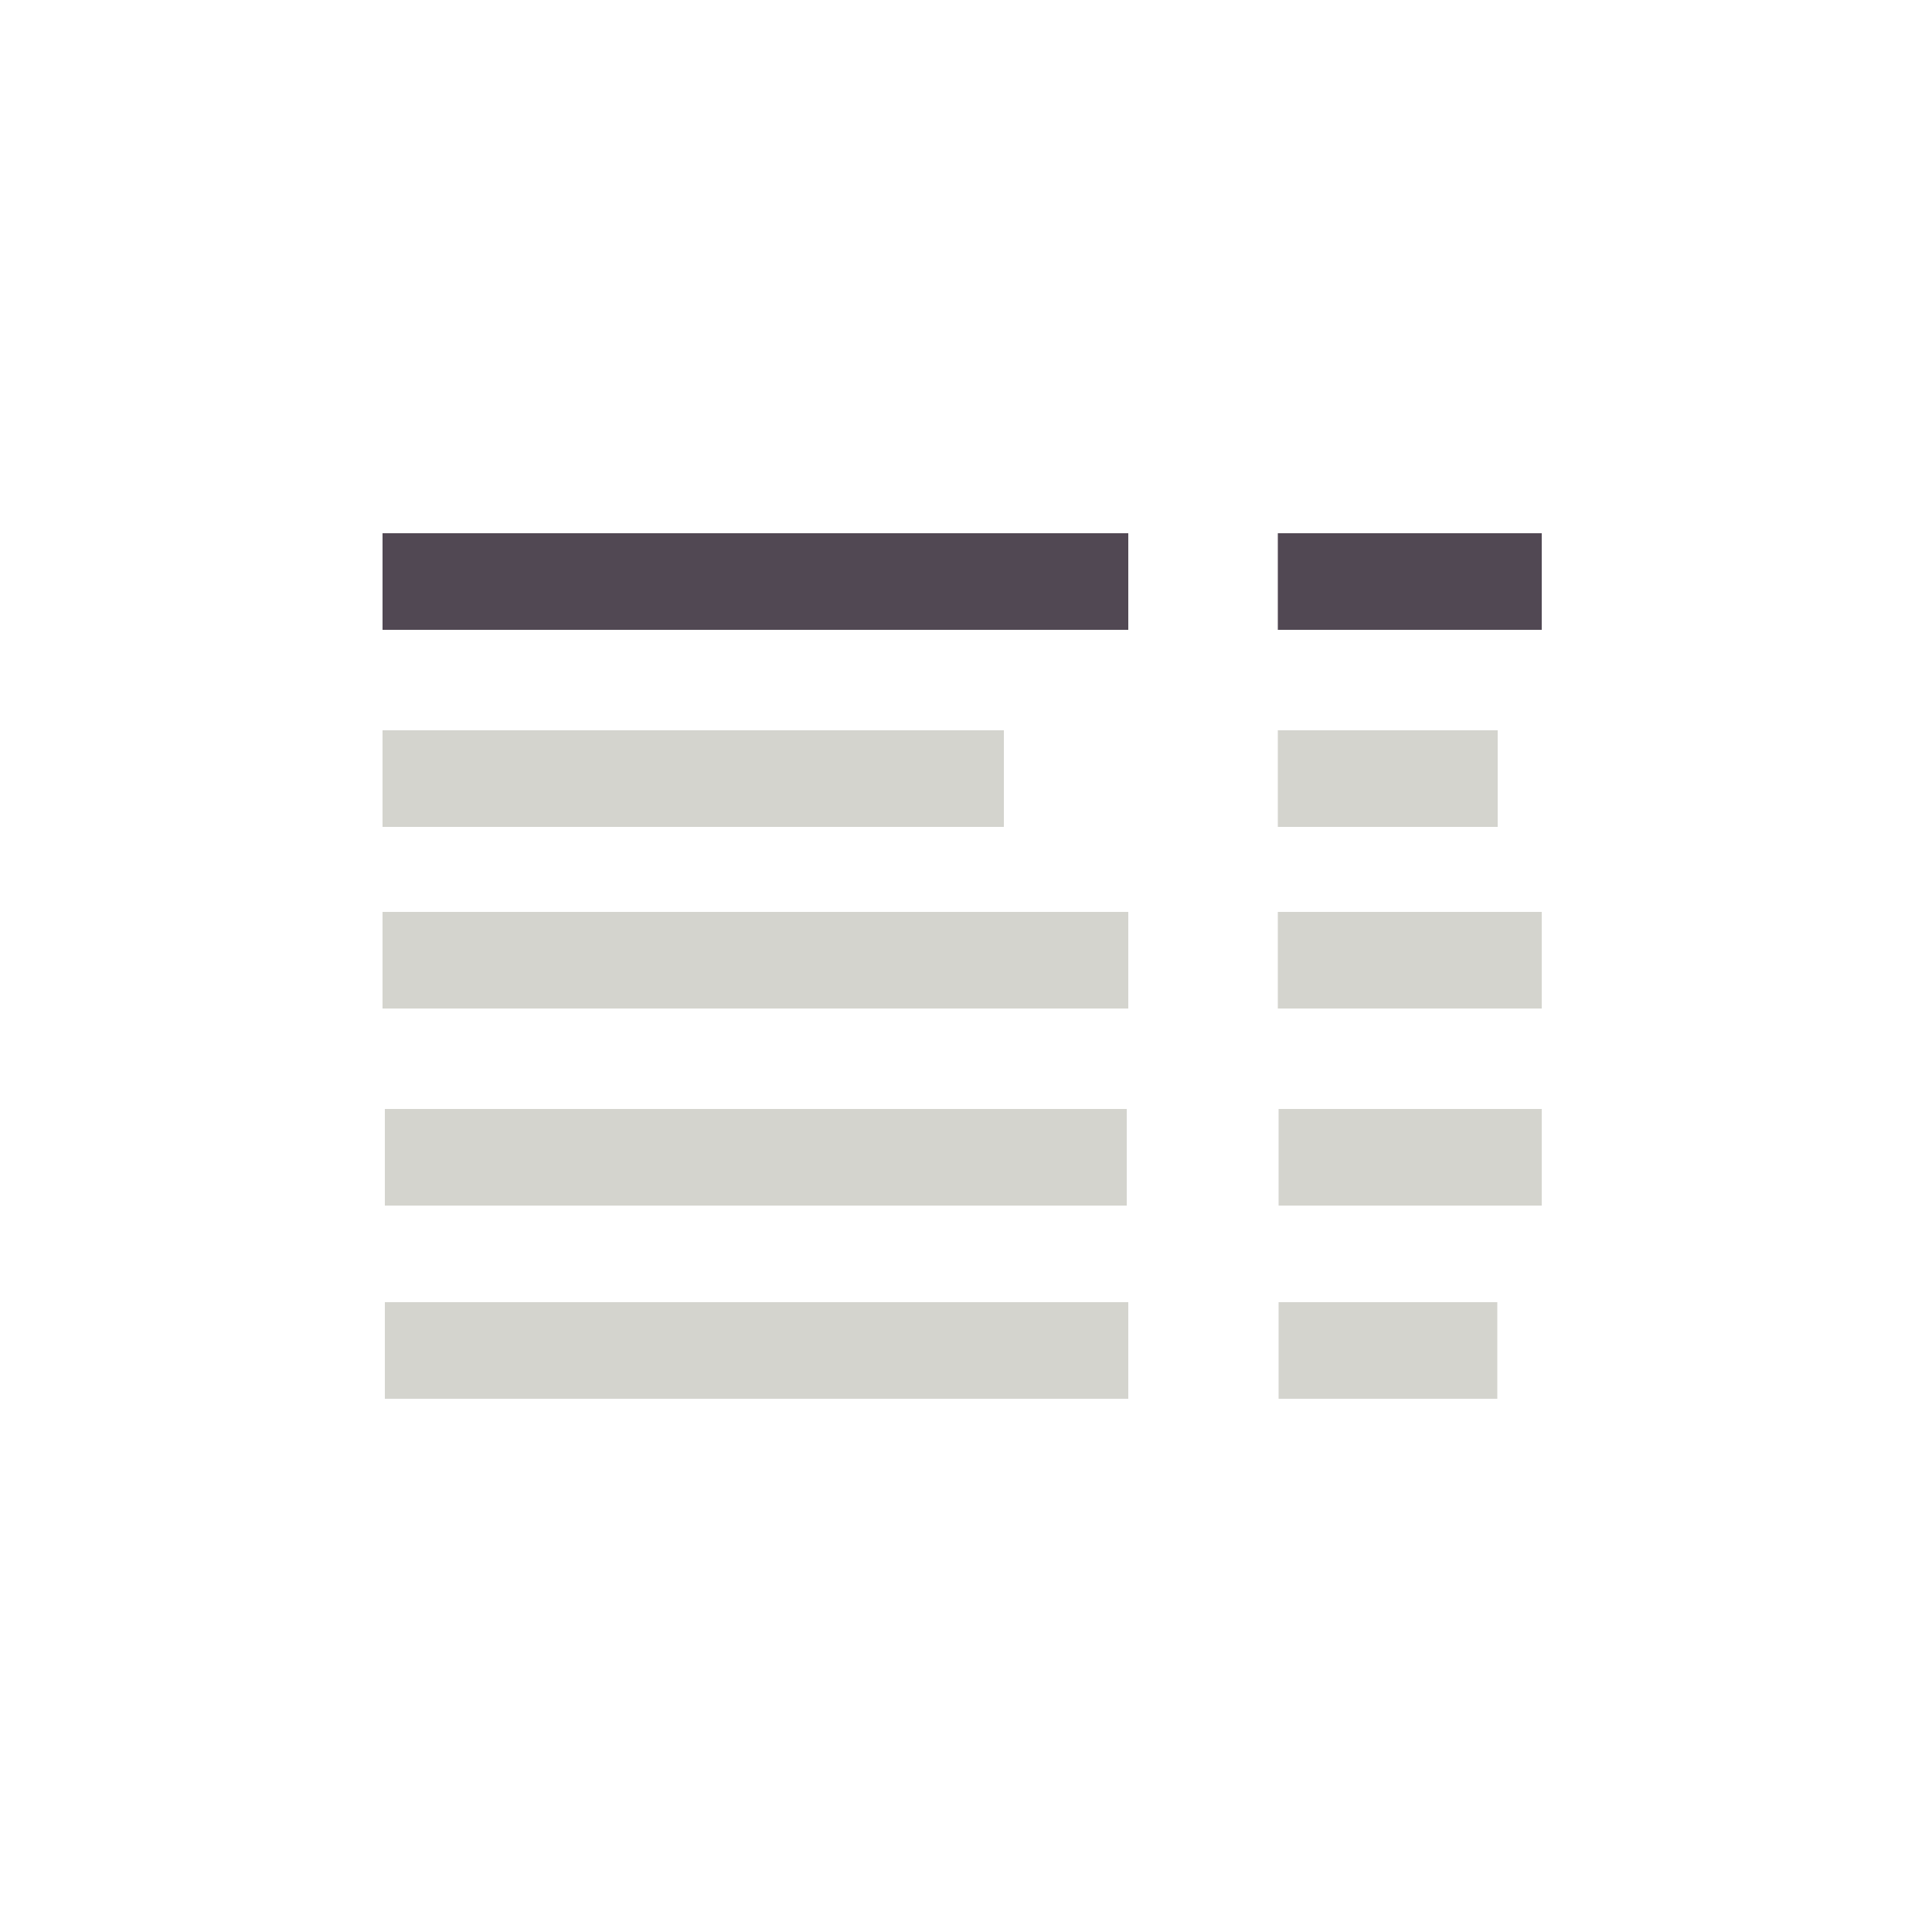
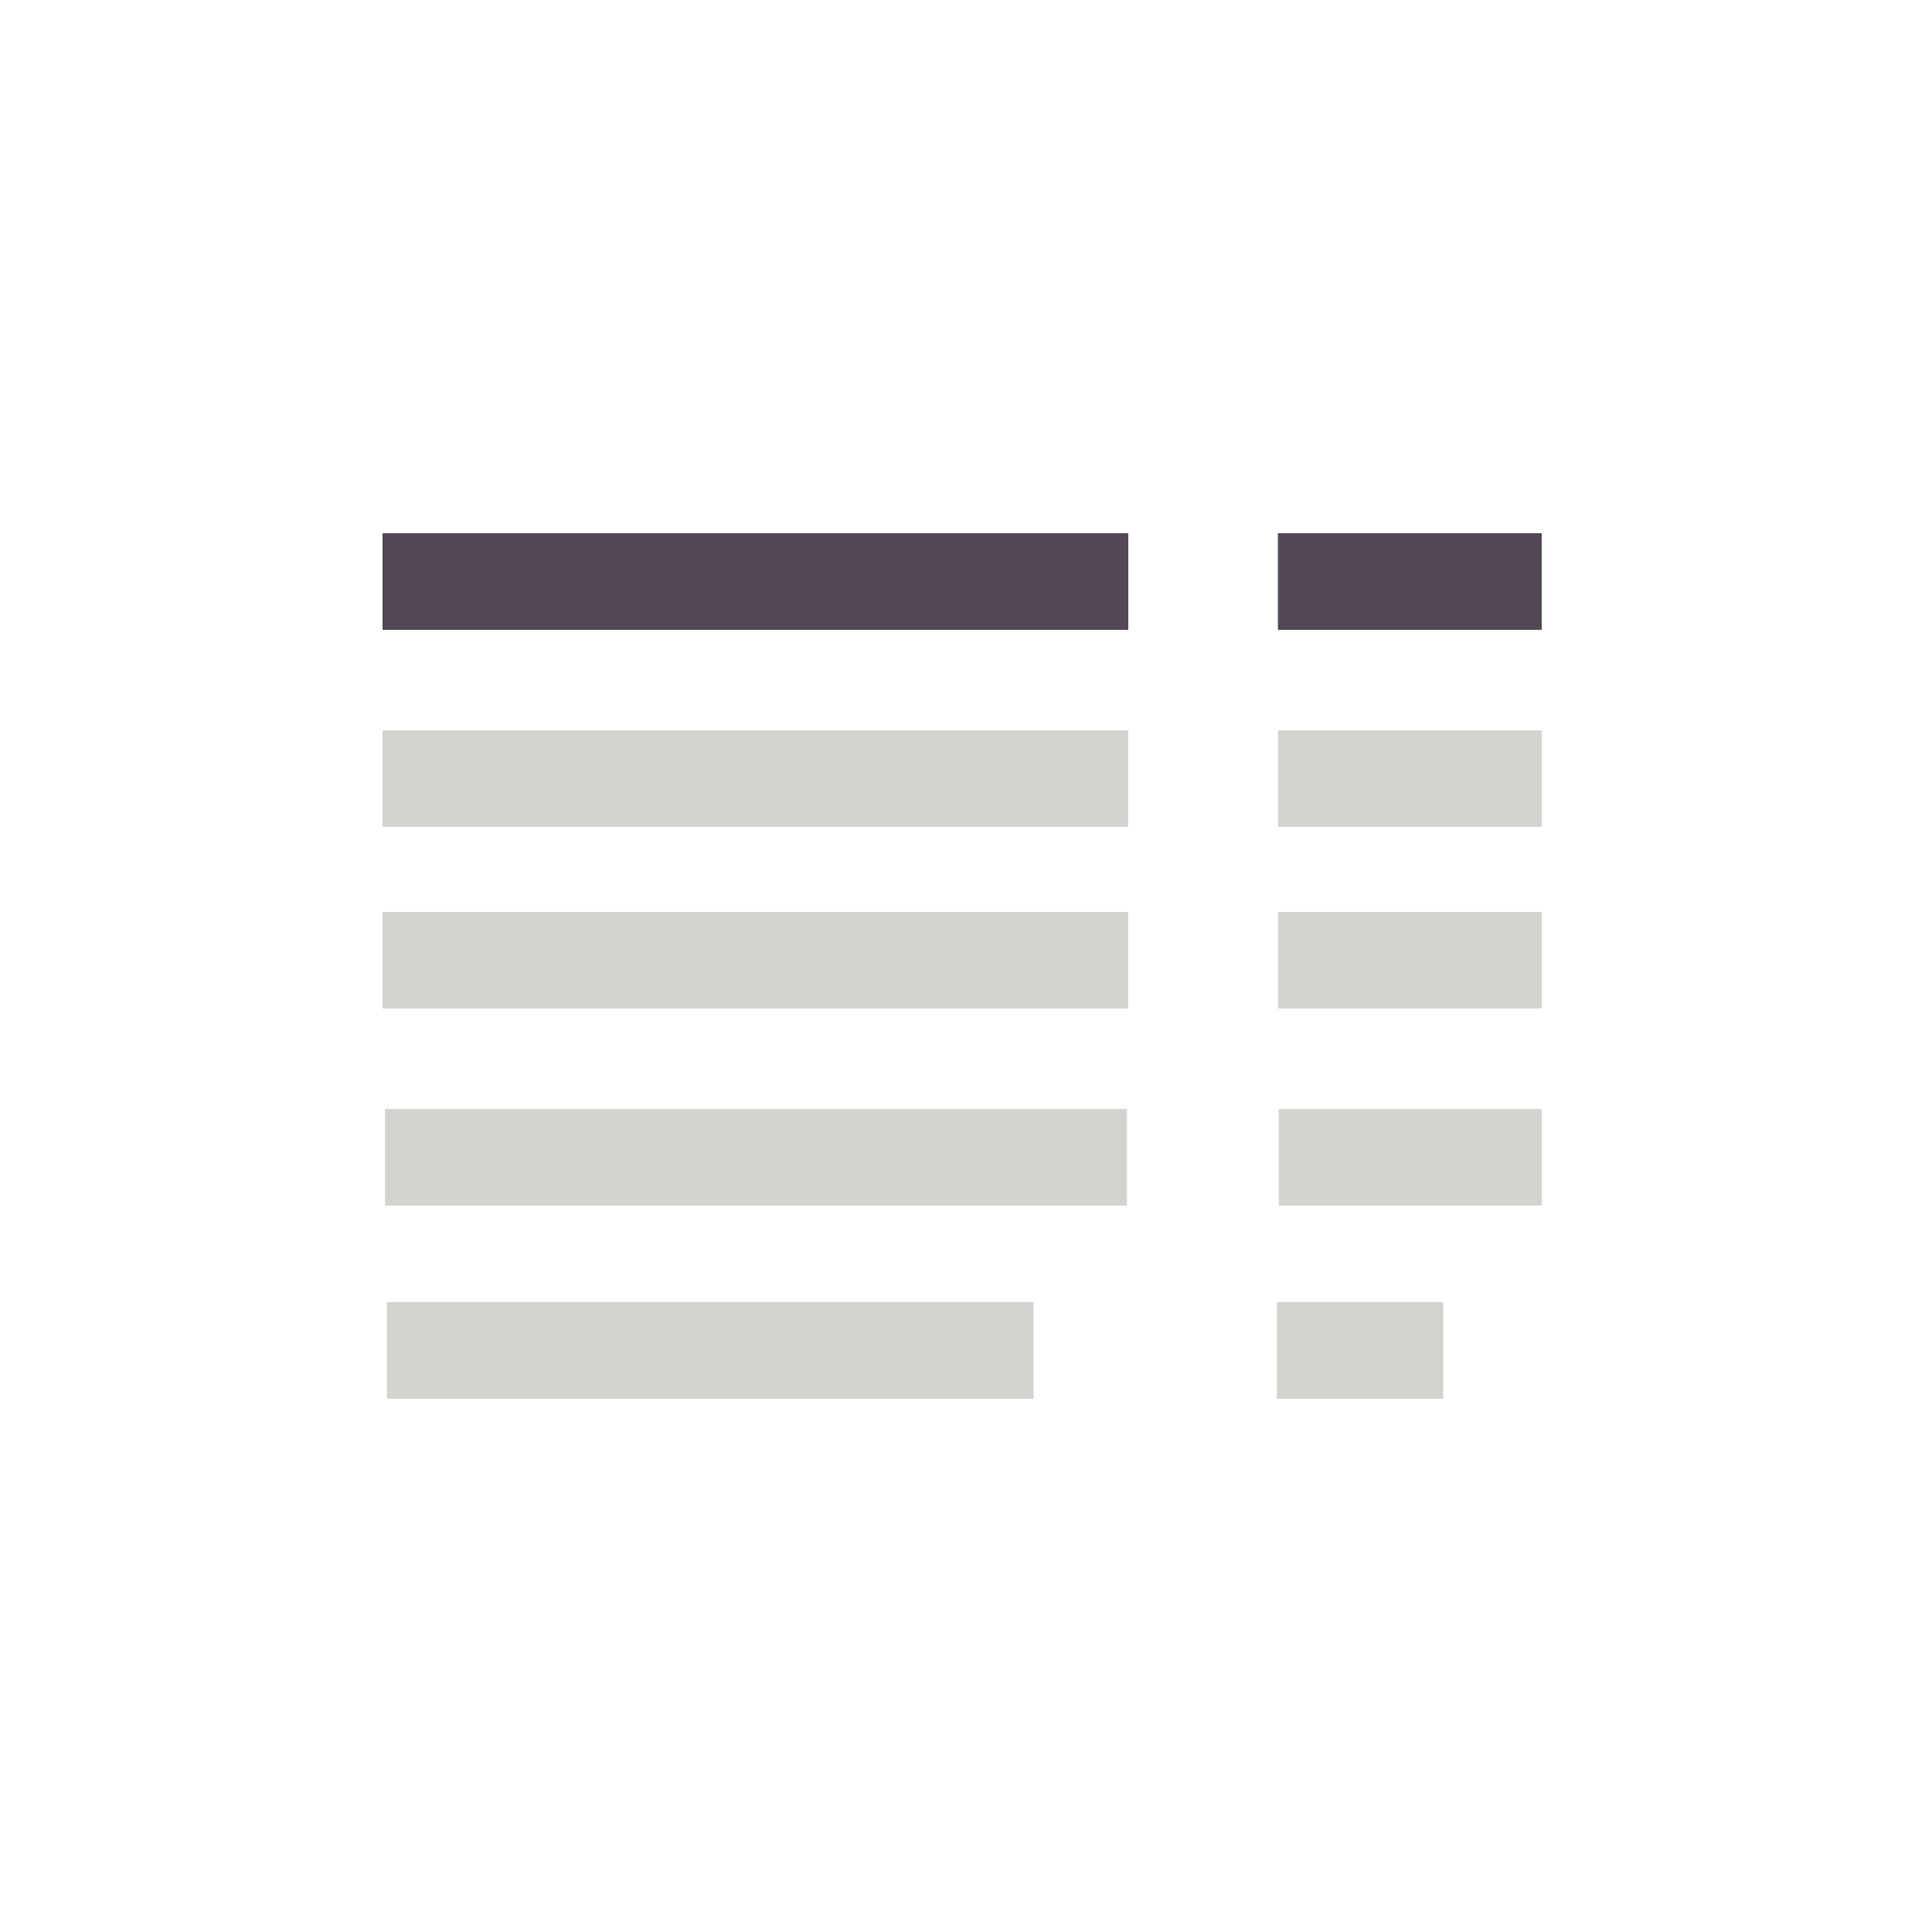
- <svg xmlns="http://www.w3.org/2000/svg" version="1.1" id="_x32__Columns_uneven" x="0px" y="0px" viewBox="0 0 500 500" style="enable-background:new 0 0 500 500;" xml:space="preserve">
-   <style type="text/css">
- 	.st0{fill:#D4D4CE;}
- 	.st1{fill:#514853;}
- </style>
-   <rect x="99" y="236" class="st0" width="193" height="25" />
-   <rect x="99" y="189" class="st0" width="160.8" height="25" />
-   <rect x="99" y="138" class="st1" width="193" height="25" />
-   <rect x="99.6" y="337" class="st0" width="192.4" height="25" />
-   <rect x="99.6" y="287" class="st0" width="192" height="25" />
-   <rect x="330.7" y="236" class="st0" width="68.3" height="25" />
-   <rect x="330.7" y="189" class="st0" width="56.9" height="25" />
-   <rect x="330.7" y="138" class="st1" width="68.3" height="25" />
-   <rect x="330.9" y="337" class="st0" width="56.6" height="25" />
-   <rect x="330.9" y="287" class="st0" width="68.1" height="25" />
+ <svg xmlns="http://www.w3.org/2000/svg" viewBox="0 0 500 500">
+   <defs>
+     <style>.a{fill:#d4d4ce;}.b{fill:#514853;}.c{opacity:0;}</style>
+   </defs>
+   <rect class="a" x="99" y="236" width="193" height="25" />
+   <rect class="a" x="99" y="189" width="193" height="25" />
+   <rect class="b" x="99" y="138" width="193" height="25" />
+   <rect class="a" x="100.14" y="337" width="167.36" height="25" />
+   <rect class="a" x="99.64" y="287" width="192.01" height="25" />
+   <rect class="a" x="330.72" y="236" width="68.28" height="25" />
+   <rect class="a" x="330.72" y="189" width="68.28" height="25" />
+   <rect class="b" x="330.72" y="138" width="68.28" height="25" />
+   <rect class="a" x="330.45" y="337" width="43.05" height="25" />
+   <rect class="a" x="330.95" y="287" width="68.05" height="25" />
+   <g class="c">
+     <path d="M499,1V499H1V1H499m1-1H0V500H500V0Z" />
+   </g>
</svg>
